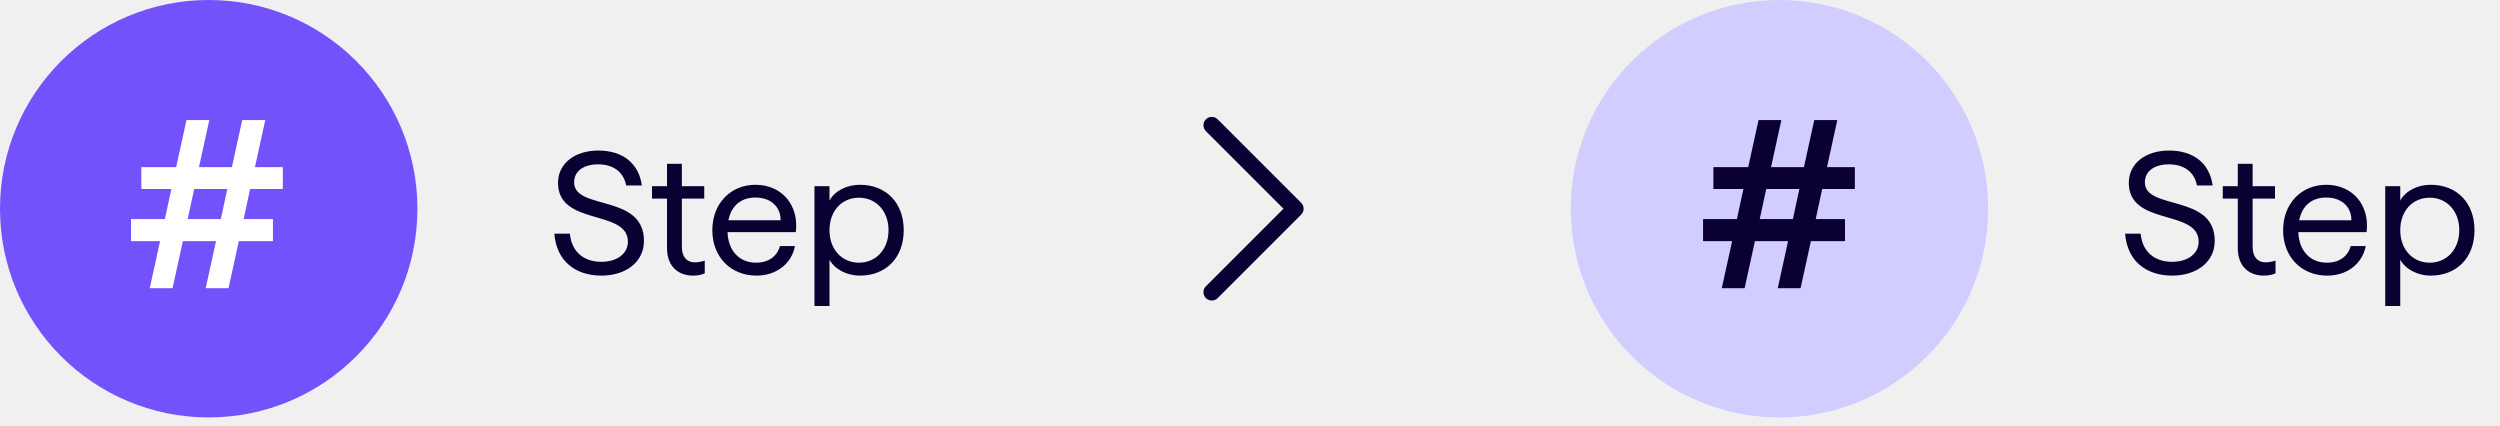
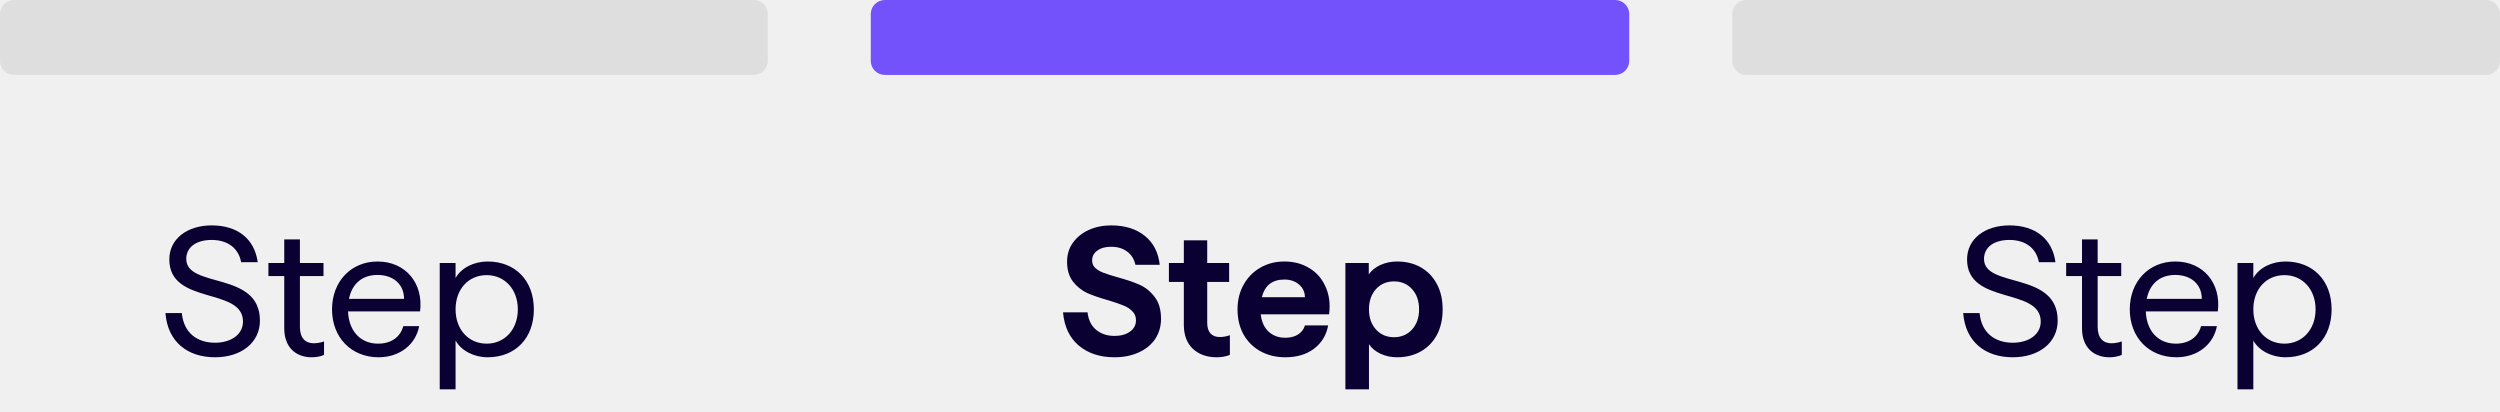
- <svg xmlns="http://www.w3.org/2000/svg" width="229" height="39" viewBox="0 0 229 39" fill="none">
-   <circle cx="19.118" cy="19.118" r="19.118" fill="#7351FB" />
-   <path d="M19.788 22.088H16.752L15.806 26.4H13.716L14.662 22.088H12V20.064H15.102L15.696 17.314H12.946V15.312H16.136L17.082 11H19.172L18.226 15.312H21.24L22.186 11H24.298L23.352 15.312H25.904V17.314H22.912L22.318 20.064H25.002V22.088H21.878L20.932 26.4H18.842L19.788 22.088ZM20.228 20.064L20.822 17.314H17.786L17.192 20.064H20.228Z" fill="white" />
-   <path d="M55.083 25.246C52.715 25.246 50.971 23.918 50.779 21.406H52.203C52.363 23.134 53.547 23.982 55.083 23.982C56.507 23.982 57.515 23.246 57.515 22.142C57.515 19.134 51.115 20.734 51.115 16.75C51.115 14.958 52.667 13.79 54.795 13.79C57.083 13.79 58.523 14.99 58.795 16.99H57.355C57.131 15.758 56.171 15.054 54.795 15.054C53.435 15.054 52.587 15.694 52.587 16.702C52.587 19.294 58.987 17.726 58.987 22.062C58.987 23.982 57.355 25.246 55.083 25.246ZM63.483 25.246C62.108 25.246 61.099 24.382 61.099 22.734V18.19H59.724V17.054H61.099V15.006H62.459V17.054H64.507V18.19H62.459V22.622C62.459 23.566 62.94 24.03 63.644 24.03C63.947 24.03 64.284 23.966 64.555 23.87V25.038C64.251 25.182 63.852 25.246 63.483 25.246ZM69.297 25.246C66.913 25.246 65.249 23.518 65.249 21.086C65.249 18.654 66.913 16.926 69.201 16.926C71.665 16.926 73.201 18.846 72.897 21.262H66.641C66.705 22.974 67.729 24.062 69.249 24.062C70.417 24.062 71.185 23.47 71.441 22.542H72.817C72.529 24.11 71.153 25.246 69.297 25.246ZM66.721 20.174H71.505C71.505 18.894 70.561 18.094 69.201 18.094C67.889 18.094 66.993 18.83 66.721 20.174ZM74.605 28.03V17.054H75.981V18.366C76.461 17.486 77.565 16.926 78.765 16.926C81.181 16.926 82.781 18.59 82.781 21.086C82.781 23.582 81.181 25.246 78.765 25.246C77.581 25.246 76.461 24.67 75.981 23.79V28.03H74.605ZM75.981 21.086C75.981 22.83 77.101 24.062 78.685 24.062C80.237 24.062 81.389 22.846 81.389 21.086C81.389 19.326 80.237 18.11 78.685 18.11C77.101 18.11 75.981 19.326 75.981 21.086Z" fill="#0A0132" />
-   <path fill-rule="evenodd" clip-rule="evenodd" d="M110.459 10.93C110.758 10.631 111.242 10.631 111.541 10.93L119.188 18.577C119.486 18.875 119.486 19.36 119.188 19.658L111.541 27.305C111.242 27.604 110.758 27.604 110.459 27.305C110.161 27.007 110.161 26.523 110.459 26.224L117.566 19.118L110.459 12.011C110.161 11.713 110.161 11.228 110.459 10.93Z" fill="#0A0132" />
-   <circle cx="163" cy="19.118" r="19.118" fill="#D1CDFF" />
-   <path d="M163.788 22.088H160.752L159.806 26.4H157.716L158.662 22.088H156V20.064H159.102L159.696 17.314H156.946V15.312H160.136L161.082 11H163.172L162.226 15.312H165.24L166.186 11H168.298L167.352 15.312H169.904V17.314H166.912L166.318 20.064H169.002V22.088H165.878L164.932 26.4H162.842L163.788 22.088ZM164.228 20.064L164.822 17.314H161.786L161.192 20.064H164.228Z" fill="#0A0132" />
-   <path d="M198.966 25.246C196.598 25.246 194.854 23.918 194.662 21.406H196.086C196.246 23.134 197.43 23.982 198.966 23.982C200.39 23.982 201.398 23.246 201.398 22.142C201.398 19.134 194.998 20.734 194.998 16.75C194.998 14.958 196.55 13.79 198.678 13.79C200.966 13.79 202.406 14.99 202.678 16.99H201.238C201.014 15.758 200.054 15.054 198.678 15.054C197.318 15.054 196.47 15.694 196.47 16.702C196.47 19.294 202.87 17.726 202.87 22.062C202.87 23.982 201.238 25.246 198.966 25.246ZM207.366 25.246C205.99 25.246 204.982 24.382 204.982 22.734V18.19H203.606V17.054H204.982V15.006H206.342V17.054H208.39V18.19H206.342V22.622C206.342 23.566 206.822 24.03 207.526 24.03C207.83 24.03 208.166 23.966 208.438 23.87V25.038C208.134 25.182 207.734 25.246 207.366 25.246ZM213.18 25.246C210.796 25.246 209.132 23.518 209.132 21.086C209.132 18.654 210.796 16.926 213.084 16.926C215.548 16.926 217.084 18.846 216.78 21.262H210.524C210.588 22.974 211.612 24.062 213.132 24.062C214.3 24.062 215.068 23.47 215.324 22.542H216.7C216.412 24.11 215.036 25.246 213.18 25.246ZM210.604 20.174H215.388C215.388 18.894 214.444 18.094 213.084 18.094C211.772 18.094 210.876 18.83 210.604 20.174ZM218.487 28.03V17.054H219.863V18.366C220.343 17.486 221.447 16.926 222.647 16.926C225.063 16.926 226.663 18.59 226.663 21.086C226.663 23.582 225.063 25.246 222.647 25.246C221.463 25.246 220.343 24.67 219.863 23.79V28.03H218.487ZM219.863 21.086C219.863 22.83 220.983 24.062 222.567 24.062C224.119 24.062 225.271 22.846 225.271 21.086C225.271 19.326 224.119 18.11 222.567 18.11C220.983 18.11 219.863 19.326 219.863 21.086Z" fill="#0A0132" />
+ <svg xmlns="http://www.w3.org/2000/svg" width="267" height="44" viewBox="0 0 267 44" fill="none">
+   <rect width="82" height="8" rx="1.5" transform="matrix(1 0 0 -1 0 8)" fill="#DEDEDE" />
+   <rect width="81" height="8" rx="1.5" transform="matrix(1 0 0 -1 93 8)" fill="#7351FB" />
+   <rect width="82" height="8" rx="1.5" transform="matrix(1 0 0 -1 185 8)" fill="#DEDEDE" />
+   <path d="M22.961 38.157C20.049 38.157 17.905 36.525 17.669 33.436H19.42C19.616 35.561 21.072 36.603 22.961 36.603C24.712 36.603 25.951 35.698 25.951 34.341C25.951 30.642 18.082 32.61 18.082 27.711C18.082 25.508 19.99 24.072 22.607 24.072C25.42 24.072 27.19 25.547 27.525 28.006H25.754C25.479 26.491 24.299 25.626 22.607 25.626C20.934 25.626 19.892 26.413 19.892 27.652C19.892 30.839 27.761 28.911 27.761 34.242C27.761 36.603 25.754 38.157 22.961 38.157ZM33.289 38.157C31.597 38.157 30.358 37.095 30.358 35.069V29.482H28.666V28.085H30.358V25.567H32.03V28.085H34.548V29.482H32.03V34.931C32.03 36.092 32.62 36.662 33.486 36.662C33.86 36.662 34.273 36.584 34.607 36.465V37.902C34.233 38.079 33.742 38.157 33.289 38.157ZM40.437 38.157C37.506 38.157 35.46 36.033 35.46 33.042C35.46 30.052 37.506 27.928 40.319 27.928C43.349 27.928 45.237 30.288 44.863 33.259H37.171C37.25 35.364 38.509 36.702 40.378 36.702C41.814 36.702 42.758 35.974 43.073 34.833H44.765C44.411 36.761 42.719 38.157 40.437 38.157ZM37.27 31.921H43.152C43.152 30.347 41.991 29.364 40.319 29.364C38.706 29.364 37.604 30.269 37.27 31.921ZM46.963 41.58V28.085H48.655V29.698C49.245 28.616 50.602 27.928 52.078 27.928C55.048 27.928 57.016 29.974 57.016 33.042C57.016 36.111 55.048 38.157 52.078 38.157C50.622 38.157 49.245 37.449 48.655 36.367V41.58H46.963ZM48.655 33.042C48.655 35.187 50.032 36.702 51.98 36.702C53.888 36.702 55.304 35.206 55.304 33.042C55.304 30.878 53.888 29.383 51.98 29.383C50.032 29.383 48.655 30.878 48.655 33.042Z" fill="#0A0132" />
+   <path d="M119.02 38.157C117.472 38.157 116.2 37.738 115.203 36.898C114.22 36.059 113.662 34.879 113.531 33.357H116.148C116.239 34.17 116.548 34.793 117.072 35.226C117.597 35.659 118.246 35.875 119.02 35.875C119.702 35.875 120.253 35.724 120.672 35.423C121.105 35.121 121.322 34.715 121.322 34.203C121.322 33.81 121.19 33.488 120.928 33.239C120.679 32.977 120.364 32.774 119.984 32.629C119.617 32.472 119.085 32.288 118.39 32.078C117.459 31.816 116.698 31.554 116.108 31.292C115.518 31.016 115.013 30.61 114.593 30.072C114.174 29.534 113.964 28.826 113.964 27.947C113.964 27.187 114.167 26.518 114.574 25.941C114.993 25.351 115.557 24.891 116.266 24.564C116.987 24.236 117.787 24.072 118.666 24.072C120.148 24.072 121.348 24.445 122.266 25.193C123.184 25.927 123.715 26.957 123.859 28.282H121.263C121.131 27.678 120.836 27.206 120.377 26.865C119.918 26.524 119.348 26.354 118.666 26.354C118.049 26.354 117.558 26.491 117.19 26.767C116.823 27.029 116.639 27.383 116.639 27.829C116.639 28.144 116.751 28.406 116.974 28.616C117.21 28.826 117.498 28.997 117.839 29.128C118.18 29.259 118.672 29.416 119.315 29.6C120.285 29.862 121.079 30.131 121.695 30.406C122.325 30.682 122.863 31.115 123.308 31.705C123.768 32.282 123.997 33.062 123.997 34.046C123.997 34.859 123.787 35.58 123.367 36.21C122.948 36.826 122.358 37.305 121.597 37.646C120.849 37.987 119.99 38.157 119.02 38.157ZM129.935 38.157C128.899 38.157 128.053 37.856 127.397 37.252C126.754 36.636 126.433 35.783 126.433 34.695V30.111H124.839V28.085H126.433V25.665H128.931V28.085H131.272V30.111H128.931V34.479C128.931 34.977 129.049 35.357 129.285 35.62C129.522 35.869 129.849 35.993 130.269 35.993C130.636 35.993 130.997 35.928 131.351 35.797V37.902C130.931 38.072 130.459 38.157 129.935 38.157ZM137.282 38.157C136.272 38.157 135.381 37.941 134.607 37.508C133.833 37.075 133.23 36.472 132.797 35.698C132.377 34.925 132.167 34.039 132.167 33.042C132.167 32.059 132.384 31.18 132.817 30.406C133.249 29.633 133.84 29.029 134.587 28.596C135.348 28.151 136.207 27.928 137.164 27.928C138.122 27.928 138.968 28.137 139.702 28.557C140.436 28.964 141 29.534 141.394 30.269C141.8 31.003 142.004 31.823 142.004 32.728C142.004 32.99 141.984 33.272 141.945 33.574H134.646C134.738 34.374 135.02 34.99 135.492 35.423C135.964 35.856 136.554 36.072 137.263 36.072C137.813 36.072 138.272 35.954 138.64 35.718C139.007 35.482 139.249 35.161 139.368 34.754H141.846C141.663 35.777 141.164 36.603 140.351 37.233C139.538 37.849 138.515 38.157 137.282 38.157ZM139.368 31.744C139.354 31.18 139.145 30.728 138.738 30.387C138.331 30.033 137.807 29.855 137.164 29.855C135.879 29.855 135.079 30.485 134.764 31.744H139.368ZM143.688 28.085H146.186V29.305C146.474 28.885 146.888 28.551 147.425 28.301C147.976 28.052 148.566 27.928 149.196 27.928C150.166 27.928 151.019 28.137 151.753 28.557C152.488 28.977 153.058 29.573 153.465 30.347C153.871 31.108 154.075 32.006 154.075 33.042C154.075 34.079 153.871 34.983 153.465 35.757C153.058 36.518 152.488 37.108 151.753 37.528C151.019 37.947 150.166 38.157 149.196 38.157C148.579 38.157 147.996 38.033 147.445 37.784C146.894 37.521 146.481 37.18 146.206 36.761V41.58H143.688V28.085ZM148.881 36.013C149.668 36.013 150.311 35.738 150.809 35.187C151.307 34.636 151.557 33.921 151.557 33.042C151.557 32.151 151.307 31.429 150.809 30.878C150.311 30.328 149.668 30.052 148.881 30.052C148.094 30.052 147.452 30.328 146.953 30.878C146.455 31.429 146.206 32.151 146.206 33.042C146.206 33.921 146.455 34.636 146.953 35.187C147.452 35.738 148.094 36.013 148.881 36.013Z" fill="#0A0132" />
+   <path d="M214.961 38.157C212.049 38.157 209.905 36.525 209.669 33.436H211.42C211.616 35.561 213.072 36.603 214.961 36.603C216.712 36.603 217.951 35.698 217.951 34.341C217.951 30.642 210.082 32.61 210.082 27.711C210.082 25.508 211.99 24.072 214.607 24.072C217.42 24.072 219.19 25.547 219.525 28.006H217.754C217.479 26.491 216.299 25.626 214.607 25.626C212.935 25.626 211.892 26.413 211.892 27.652C211.892 30.839 219.761 28.911 219.761 34.242C219.761 36.603 217.754 38.157 214.961 38.157ZM225.289 38.157C223.597 38.157 222.358 37.095 222.358 35.069V29.482H220.666V28.085H222.358V25.567H224.03V28.085H226.548V29.482H224.03V34.931C224.03 36.092 224.62 36.662 225.486 36.662C225.86 36.662 226.273 36.584 226.607 36.465V37.902C226.233 38.079 225.742 38.157 225.289 38.157ZM232.437 38.157C229.506 38.157 227.46 36.033 227.46 33.042C227.46 30.052 229.506 27.928 232.319 27.928C235.348 27.928 237.237 30.288 236.863 33.259H229.171C229.25 35.364 230.509 36.702 232.378 36.702C233.814 36.702 234.758 35.974 235.073 34.833H236.765C236.411 36.761 234.719 38.157 232.437 38.157ZM229.27 31.921H235.152C235.152 30.347 233.991 29.364 232.319 29.364C230.706 29.364 229.604 30.269 229.27 31.921ZM238.963 41.58V28.085H240.655V29.698C241.245 28.616 242.602 27.928 244.078 27.928C247.048 27.928 249.016 29.974 249.016 33.042C249.016 36.111 247.048 38.157 244.078 38.157C242.622 38.157 241.245 37.449 240.655 36.367V41.58H238.963ZM240.655 33.042C240.655 35.187 242.032 36.702 243.98 36.702C245.888 36.702 247.304 35.206 247.304 33.042C247.304 30.878 245.888 29.383 243.98 29.383C242.032 29.383 240.655 30.878 240.655 33.042Z" fill="#0A0132" />
</svg>
